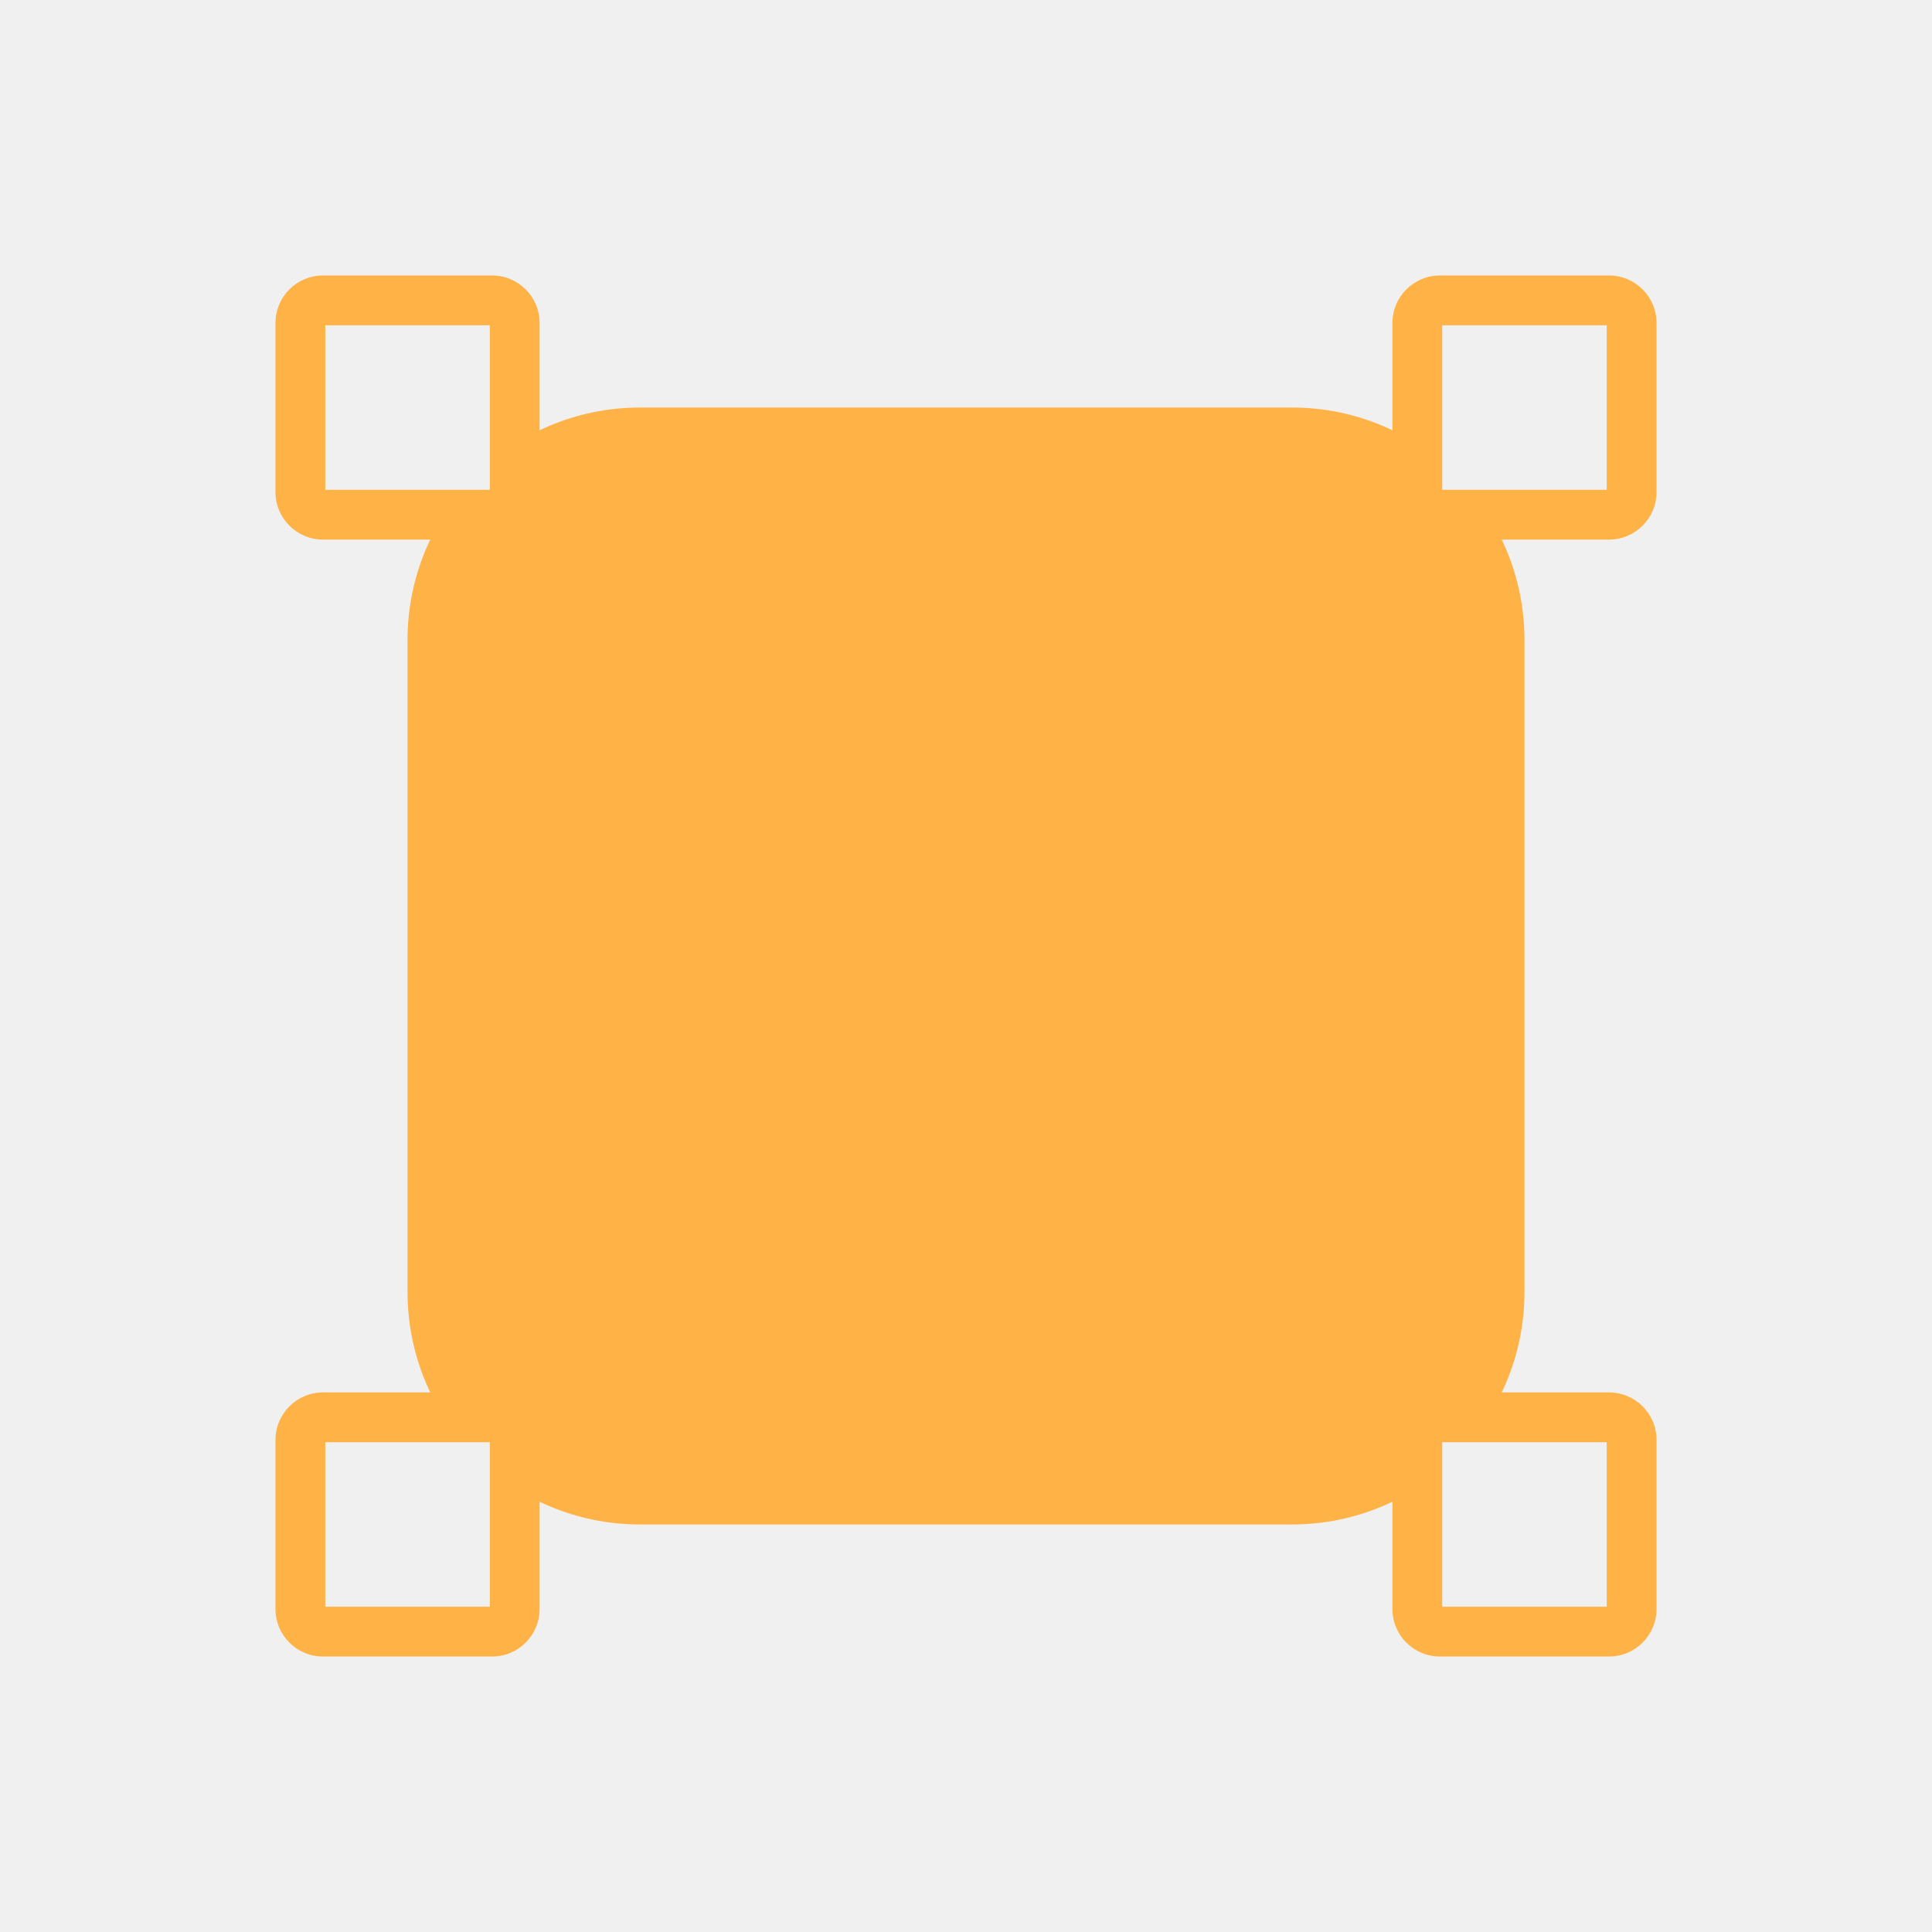
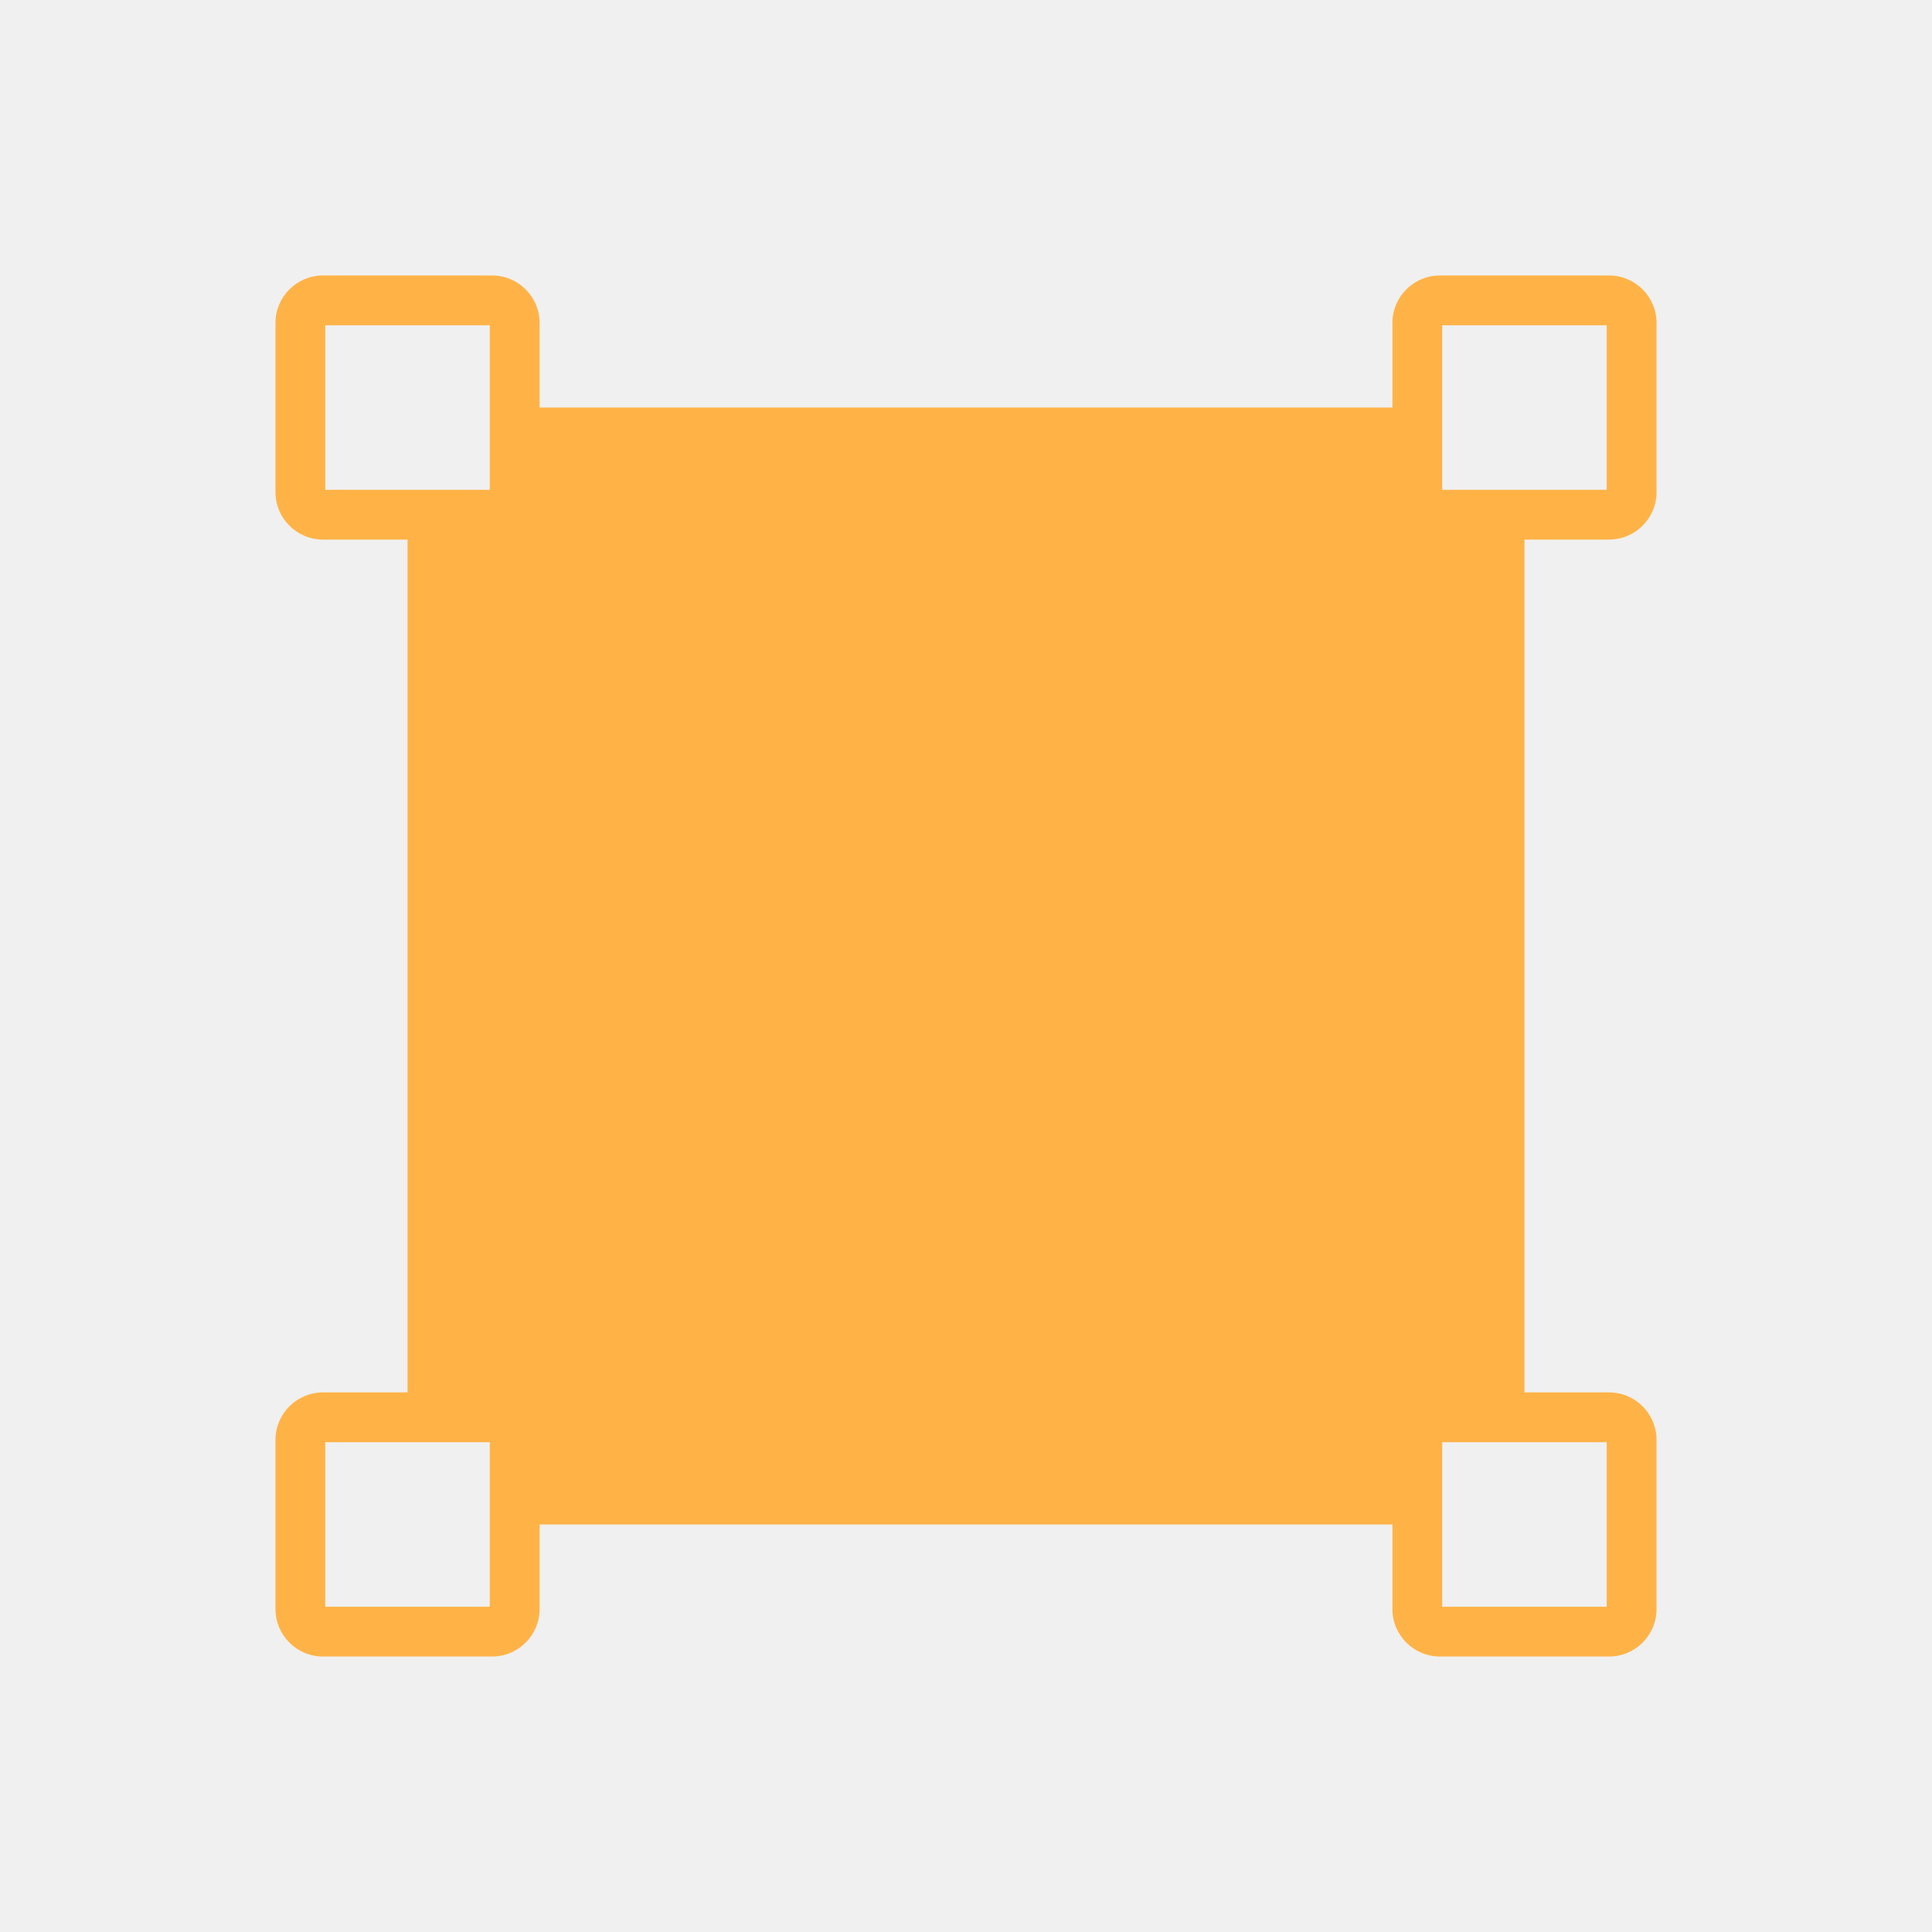
<svg xmlns="http://www.w3.org/2000/svg" width="128" height="128" viewBox="0 0 128 128" fill="none">
  <defs />
  <mask id="k">
    <rect x="-999" y="-999" width="3000" height="3000" fill="#fff" />
    <rect x="21.55" y="21.55" width="10.9" height="10.9" rx="0" fill="#000" />
    <rect x="95.55" y="21.55" width="10.9" height="10.9" rx="0" fill="#000" />
    <rect x="21.55" y="95.55" width="10.9" height="10.9" rx="0" fill="#000" />
    <rect x="95.55" y="95.55" width="10.9" height="10.9" rx="0" fill="#000" />
  </mask>
  <g fill="#ffb347" mask="url(#k)">
-     <rect x="27" y="27" width="74" height="74" rx="15.4" />
+     <rect x="27" y="27" width="74" height="74" rx="0" />
    <rect x="18.25" y="18.25" width="17.5" height="17.5" rx="3.15" />
    <rect x="92.25" y="18.25" width="17.5" height="17.5" rx="3.15" />
    <rect x="18.25" y="92.25" width="17.5" height="17.5" rx="3.15" />
    <rect x="92.25" y="92.25" width="17.5" height="17.5" rx="3.15" />
  </g>
</svg>
